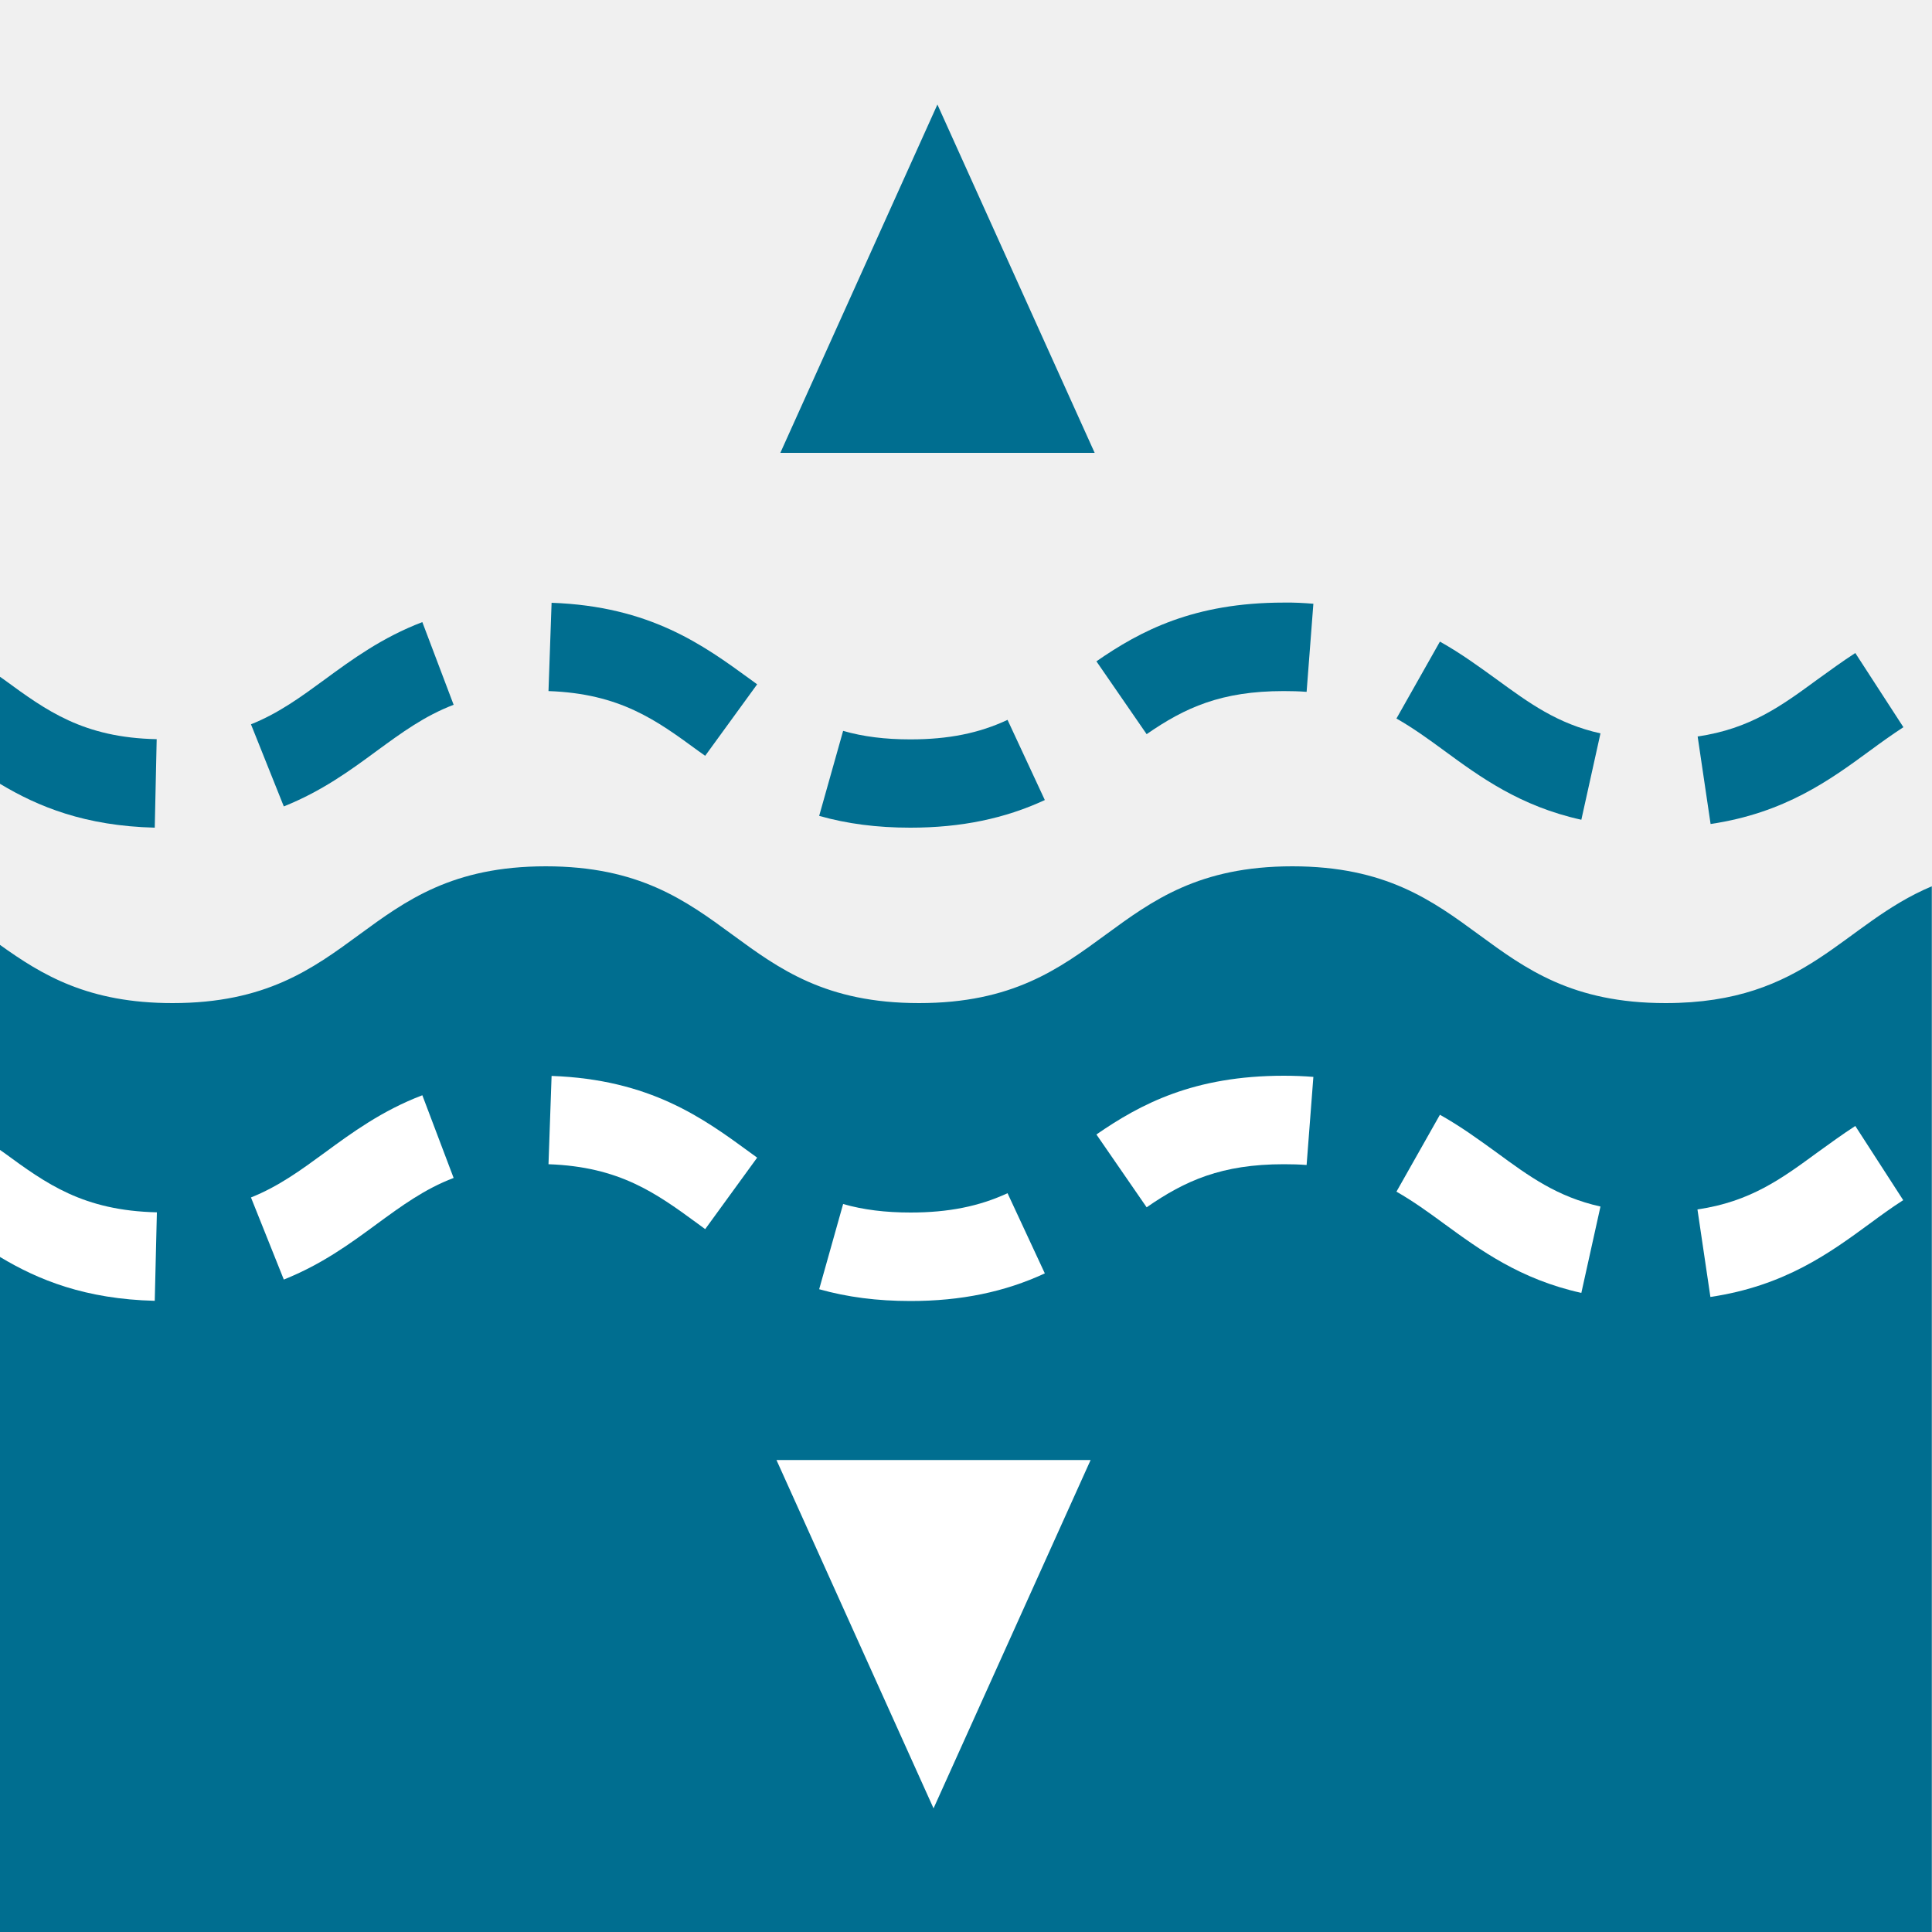
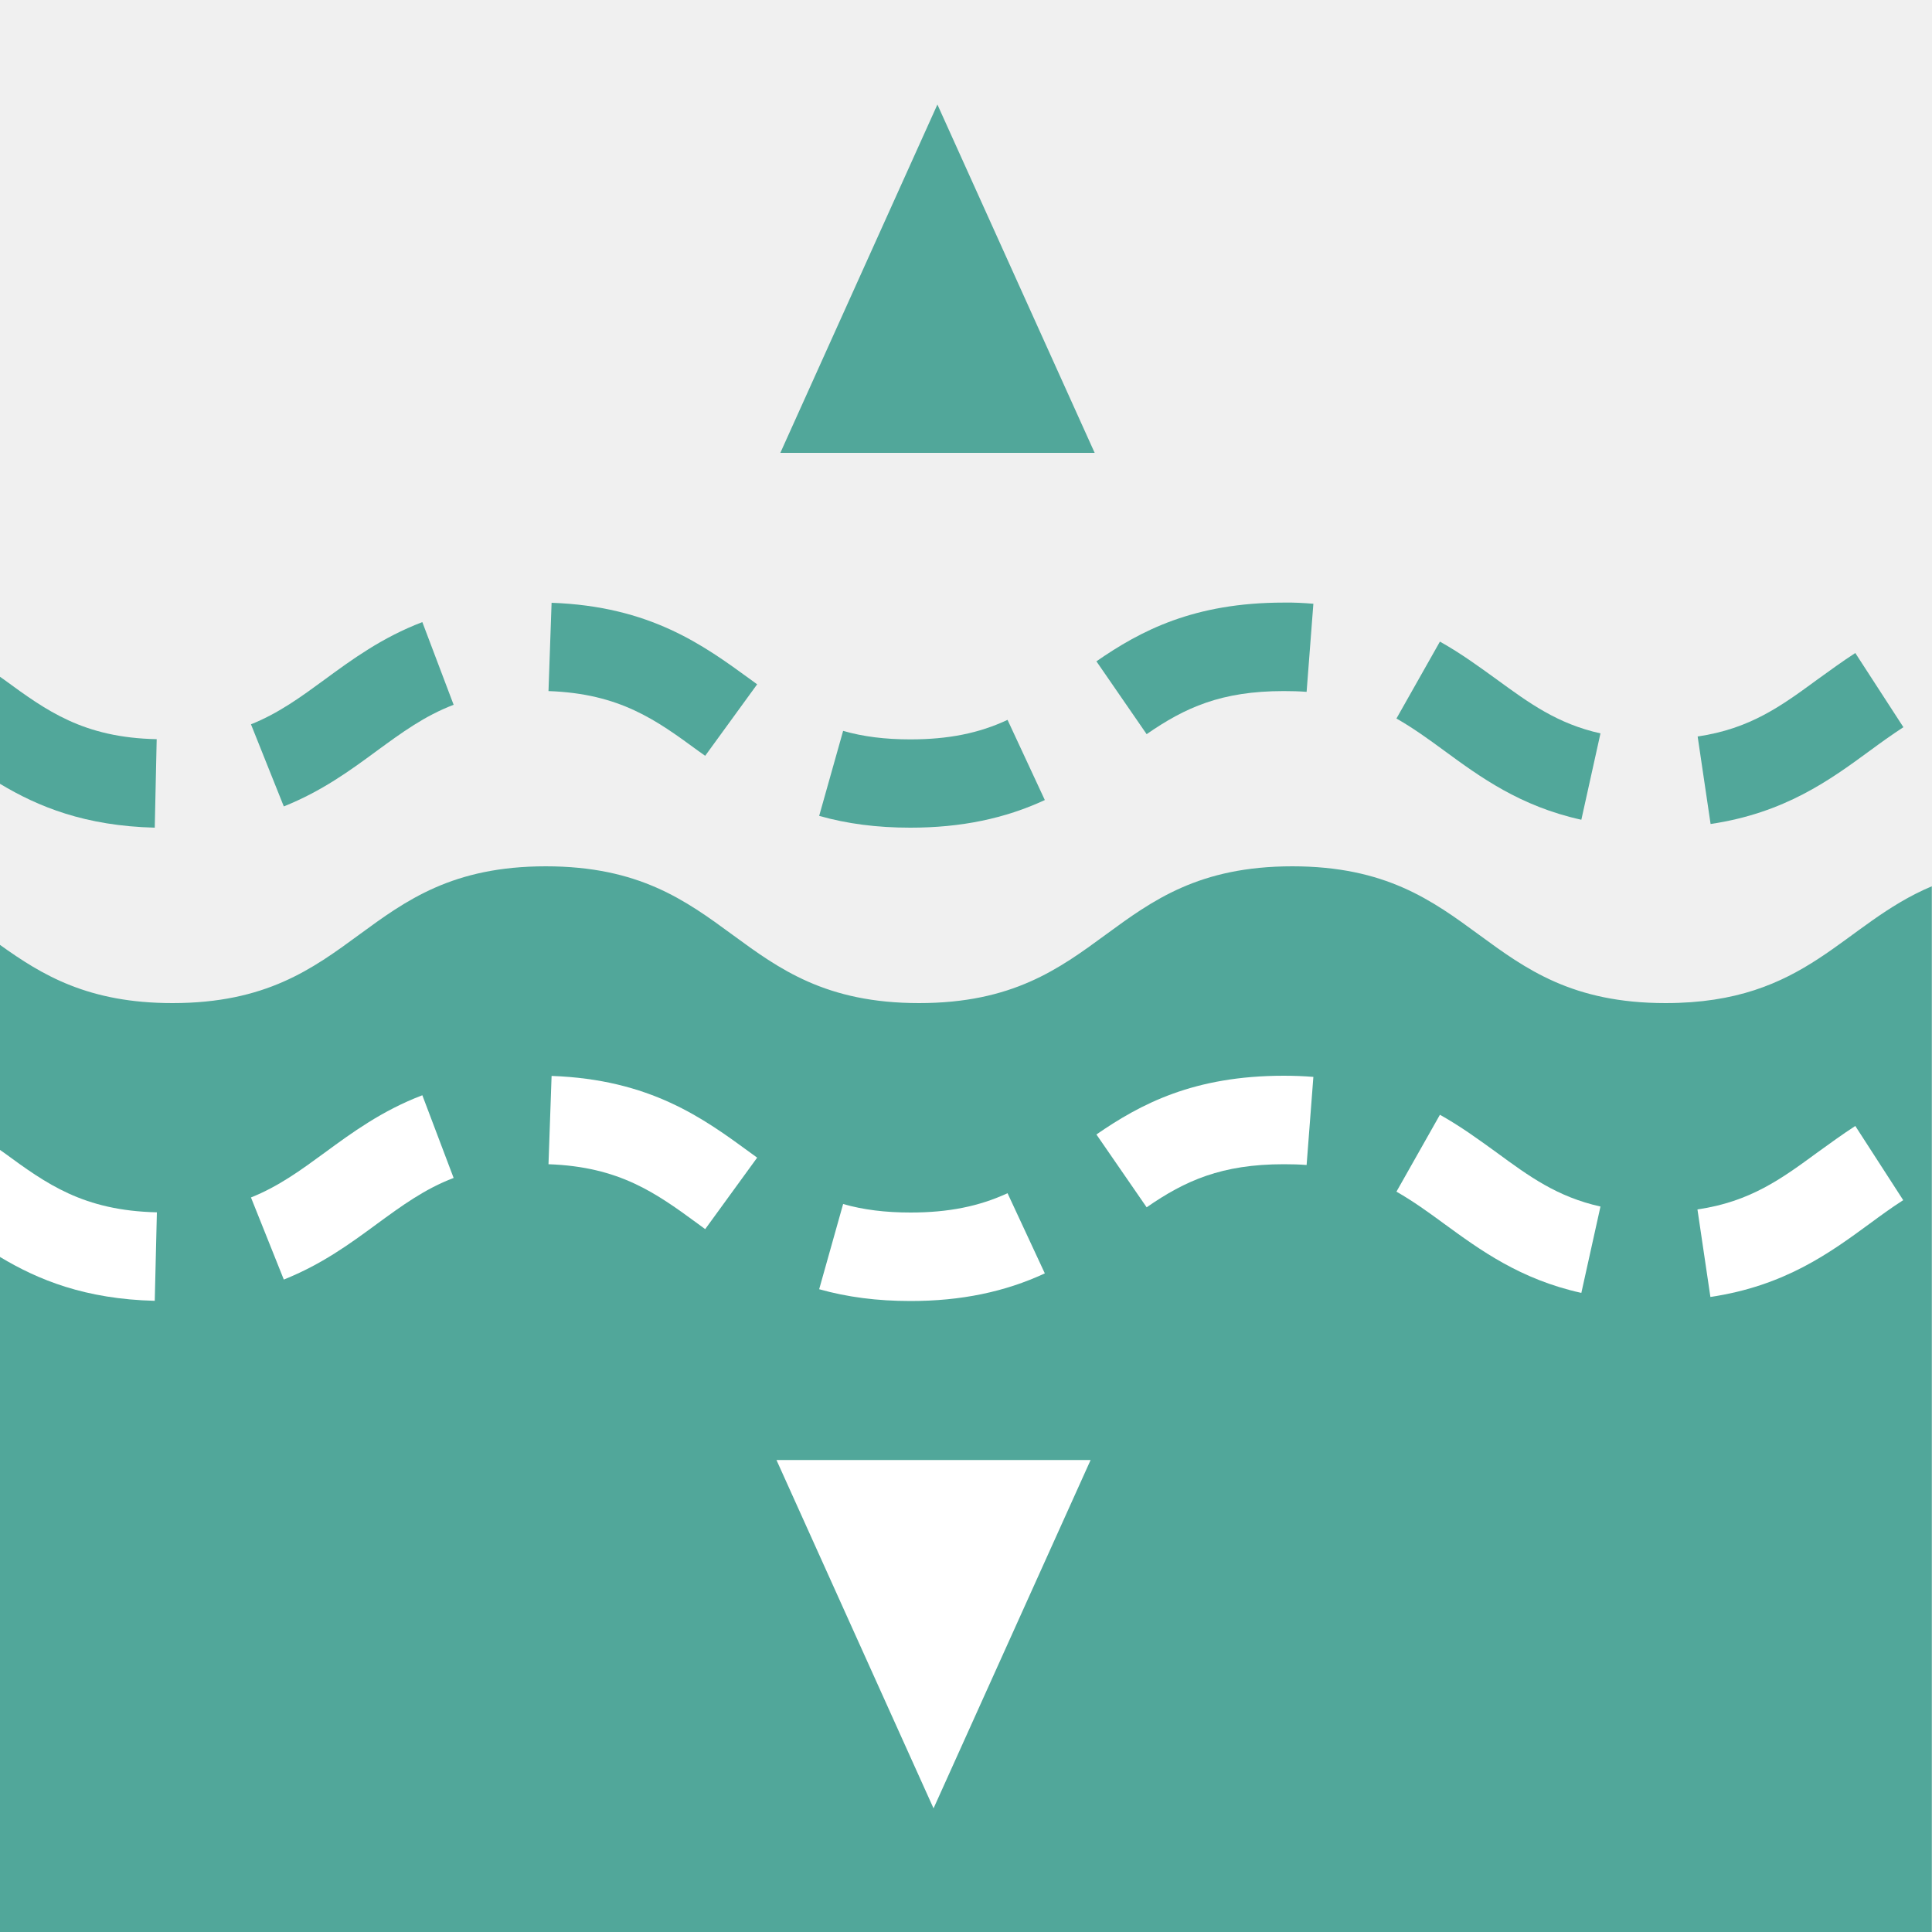
<svg xmlns="http://www.w3.org/2000/svg" version="1.1" id="Layer_1" x="0px" y="0px" viewBox="0 0 100 100" style="enable-background:new 0 0 100 100;" xml:space="preserve">
  <style type="text/css">
- 	.st0{fill:#006e90;}
+ 	.st0{fill:#51A79A;}
	.st1{fill:#FFFFFF;}
</style>
  <g>
    <path class="st0" d="M100,45.87c-4.67,1.96-6.44,6.05-13.79,6.05c-9.66,0-9.66-7.08-19.32-7.08c-9.66,0-9.66,7.08-19.32,7.08   c-9.66,0-9.66-7.08-19.32-7.08s-9.66,7.08-19.32,7.08c-4.35,0-6.74-1.44-8.94-3.02V100h100V45.87z" />
    <polygon class="st0" points="40.39,23.44 48.52,5.41 56.66,23.44  " />
    <polygon class="st1" points="40.19,75.57 48.32,93.6 56.45,75.57  " />
    <g>
      <path class="st0" d="M16.81,35.17c-1.23,0.9-2.39,1.75-3.82,2.32l1.7,4.25c1.97-0.79,3.42-1.85,4.82-2.88    c1.27-0.93,2.47-1.81,3.97-2.38l-1.62-4.28C19.78,32.99,18.2,34.15,16.81,35.17z" />
      <path class="st0" d="M28.55,31.2l-0.16,4.57c3.7,0.13,5.57,1.5,7.73,3.08l0.38,0.27l2.69-3.7l-0.37-0.27    C36.4,33.39,33.65,31.38,28.55,31.2z" />
      <path class="st0" d="M0,35.03v5.54c1.98,1.19,4.41,2.18,8.01,2.27l0.1-4.58C4.3,38.18,2.4,36.78,0.2,35.17L0,35.03z" />
      <path class="st0" d="M56.75,34.23l2.6,3.77c1.99-1.38,3.87-2.23,7.09-2.23c0,0,0,0,0.01,0c0.41,0,0.8,0.01,1.18,0.04l0.35-4.56    c-0.49-0.04-1.01-0.07-1.53-0.06C61.79,31.19,59.03,32.65,56.75,34.23z" />
      <path class="st0" d="M96.03,33.8c-0.68,0.44-1.32,0.91-1.96,1.37c-1.87,1.37-3.48,2.55-6.2,2.95l0.67,4.53    c3.84-0.57,6.18-2.28,8.24-3.79c0.57-0.42,1.14-0.83,1.74-1.22L96.03,33.8z" />
      <path class="st0" d="M74.53,33.21l-2.25,3.98c0.86,0.49,1.65,1.06,2.48,1.67c1.83,1.34,3.91,2.87,7.09,3.57l0.99-4.47    c-2.24-0.5-3.69-1.57-5.38-2.8C76.56,34.51,75.62,33.82,74.53,33.21z" />
      <path class="st0" d="M47.13,38.27c-0.01,0-0.01,0-0.02,0c-1.29,0-2.43-0.14-3.47-0.44l-1.24,4.4c1.45,0.41,2.99,0.61,4.71,0.61    c0.01,0,0.01,0,0.02,0c2.61,0,4.88-0.47,6.95-1.43l-1.93-4.15C50.68,37.95,49.09,38.27,47.13,38.27z" />
    </g>
    <g>
      <path class="st1" d="M0,59.52v5.54c1.98,1.19,4.41,2.18,8.01,2.27l0.11-4.58c-3.82-0.09-5.72-1.48-7.92-3.09L0,59.52z" />
      <path class="st1" d="M28.55,55.69l-0.16,4.57c3.69,0.13,5.57,1.5,7.73,3.08l0.38,0.28l2.69-3.7l-0.37-0.27    C36.4,57.88,33.65,55.87,28.55,55.69z" />
      <path class="st1" d="M16.81,59.66c-1.23,0.9-2.39,1.75-3.82,2.32l1.7,4.25c1.97-0.79,3.42-1.85,4.82-2.88    c1.27-0.93,2.47-1.81,3.97-2.38l-1.62-4.28C19.78,57.48,18.2,58.64,16.81,59.66z" />
      <path class="st1" d="M47.13,62.76c-1.3,0-2.44-0.14-3.49-0.44l-1.24,4.41c1.46,0.41,3,0.61,4.73,0.61c2.61,0,4.88-0.47,6.95-1.43    l-1.93-4.15C50.68,62.44,49.09,62.76,47.13,62.76z" />
      <path class="st1" d="M96.03,58.28c-0.68,0.44-1.32,0.91-1.96,1.37c-1.87,1.37-3.48,2.55-6.21,2.95l0.67,4.53    c3.84-0.57,6.18-2.28,8.24-3.79c0.57-0.42,1.13-0.83,1.74-1.22L96.03,58.28z" />
      <path class="st1" d="M56.75,58.72l2.6,3.77c1.99-1.38,3.88-2.23,7.1-2.23c0.41,0,0.81,0.01,1.18,0.04l0.35-4.56    c-0.49-0.04-0.99-0.06-1.53-0.06C61.79,55.68,59.04,57.14,56.75,58.72z" />
      <path class="st1" d="M74.53,57.7l-2.25,3.98c0.86,0.49,1.65,1.06,2.48,1.67c1.84,1.34,3.92,2.87,7.09,3.57l0.99-4.47    c-2.24-0.5-3.69-1.56-5.38-2.8C76.56,59,75.62,58.31,74.53,57.7z" />
    </g>
  </g>
</svg>
